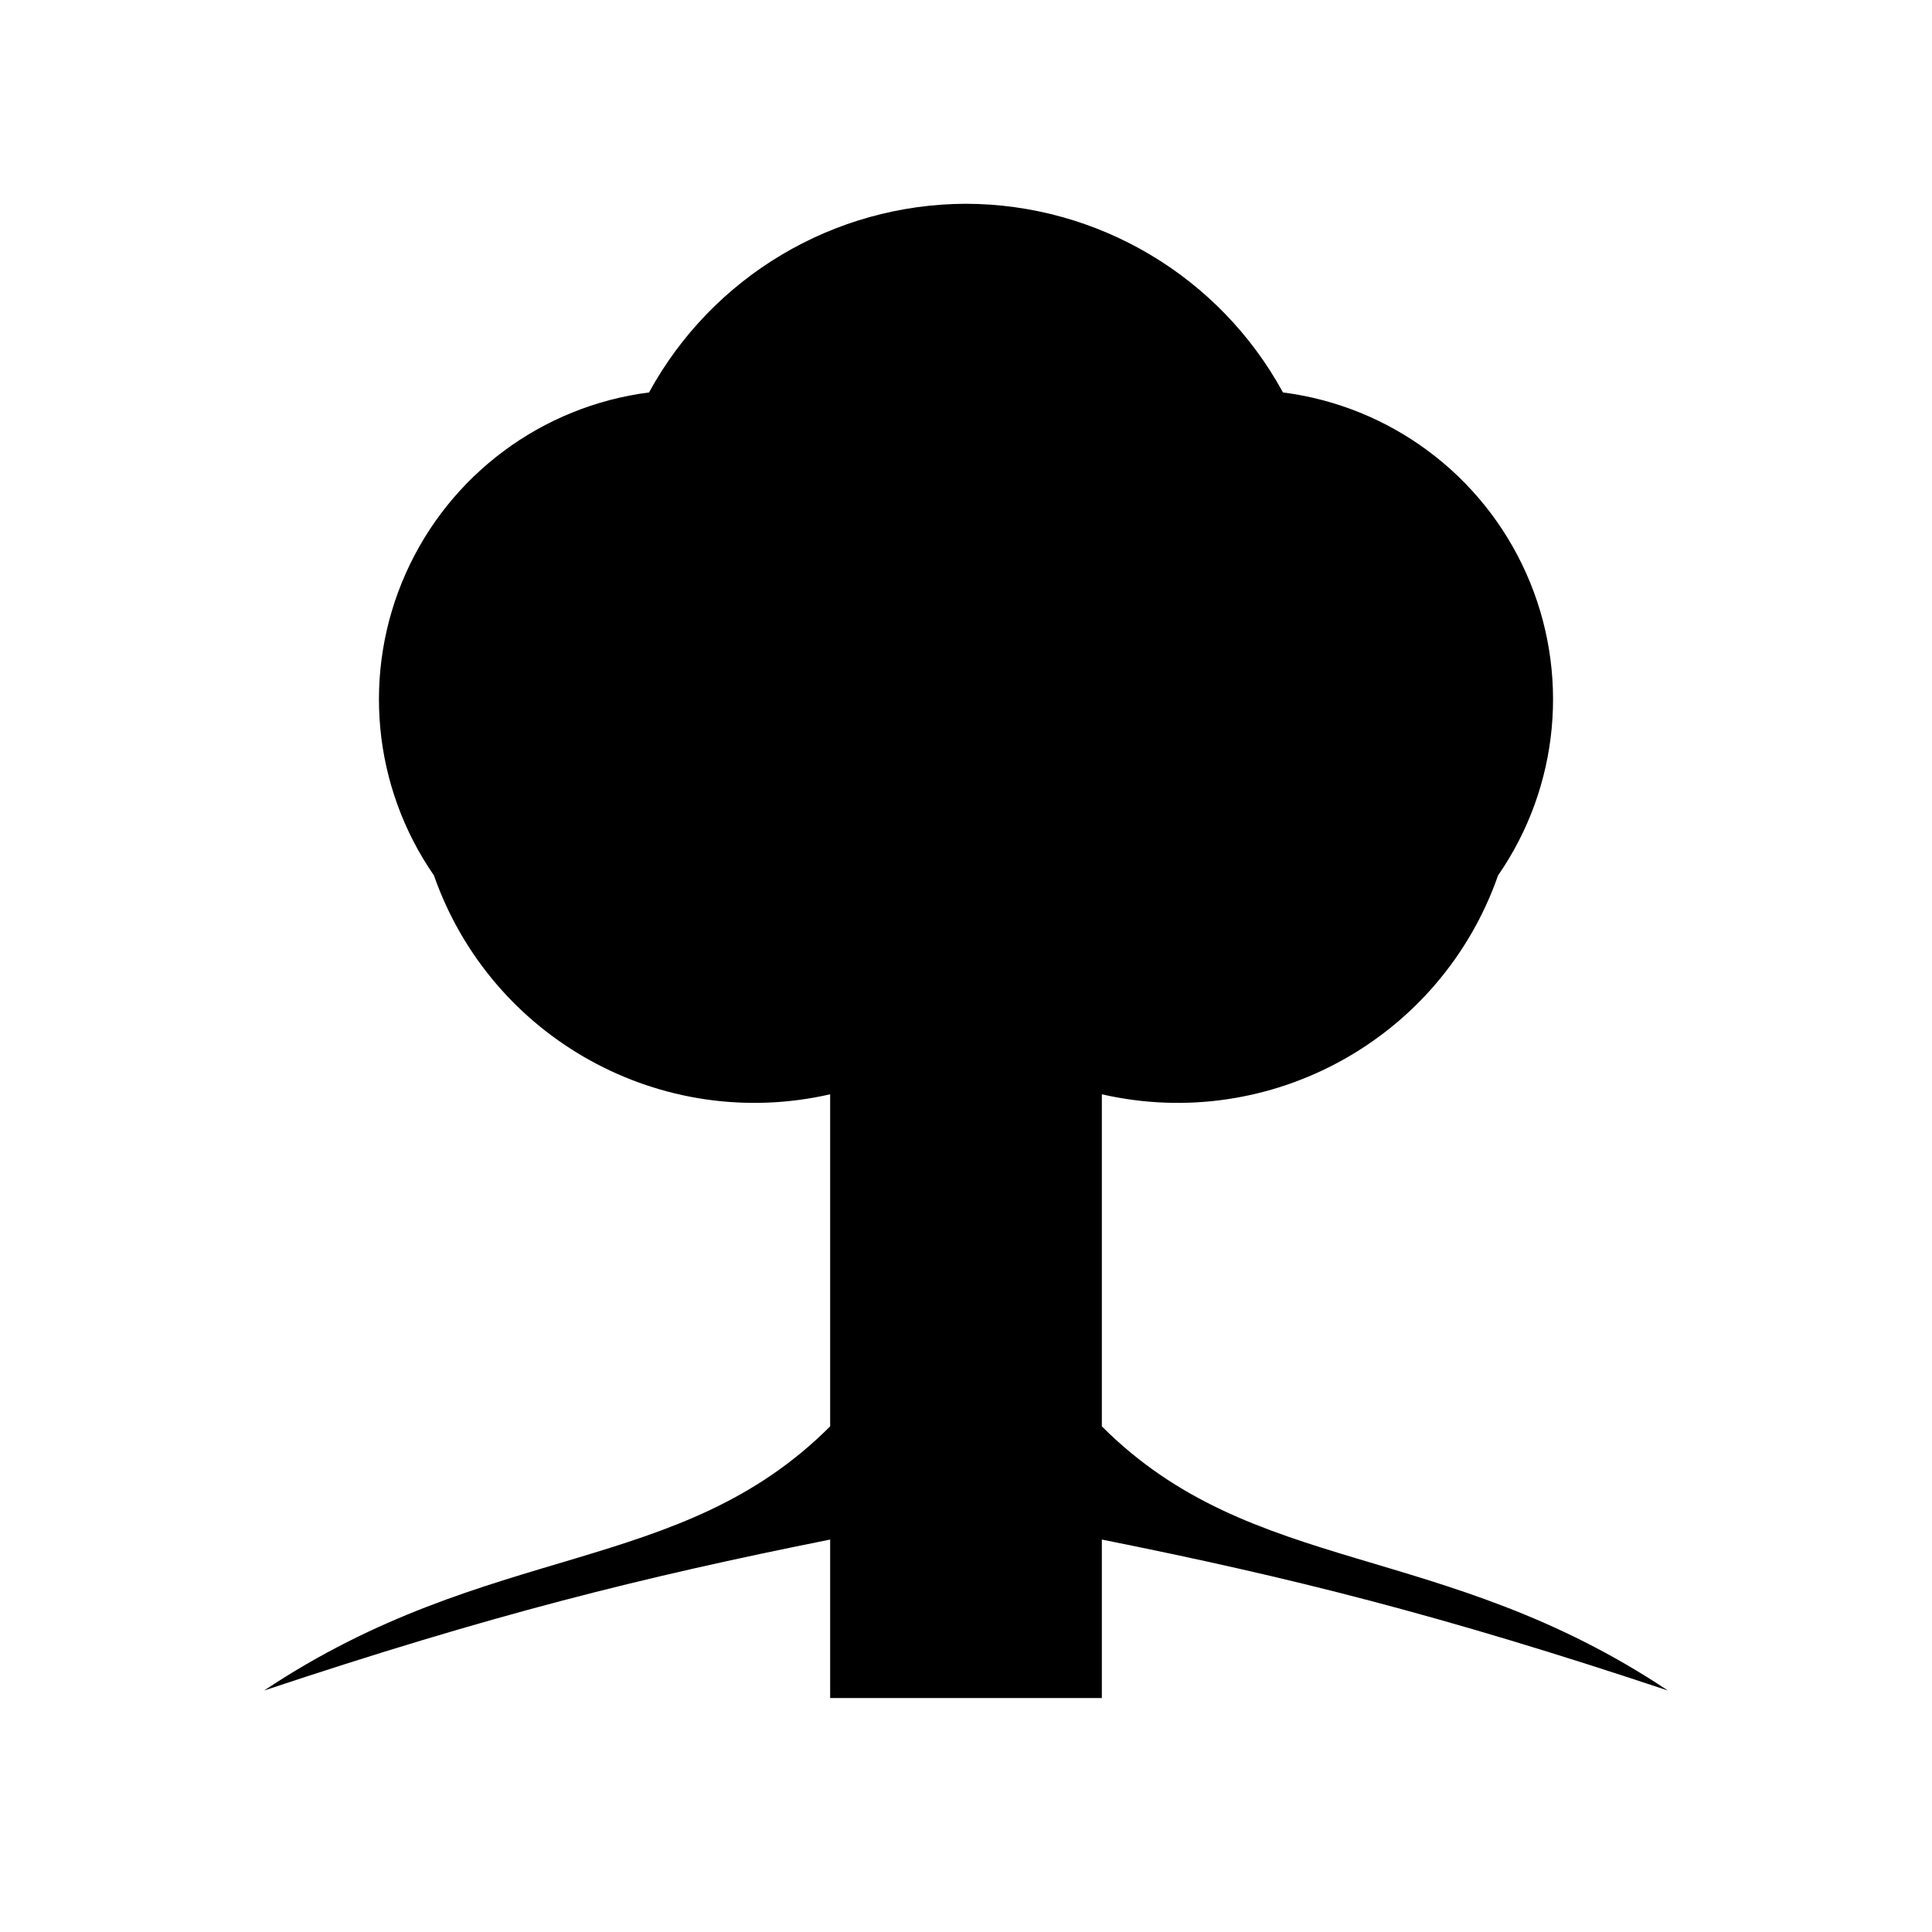
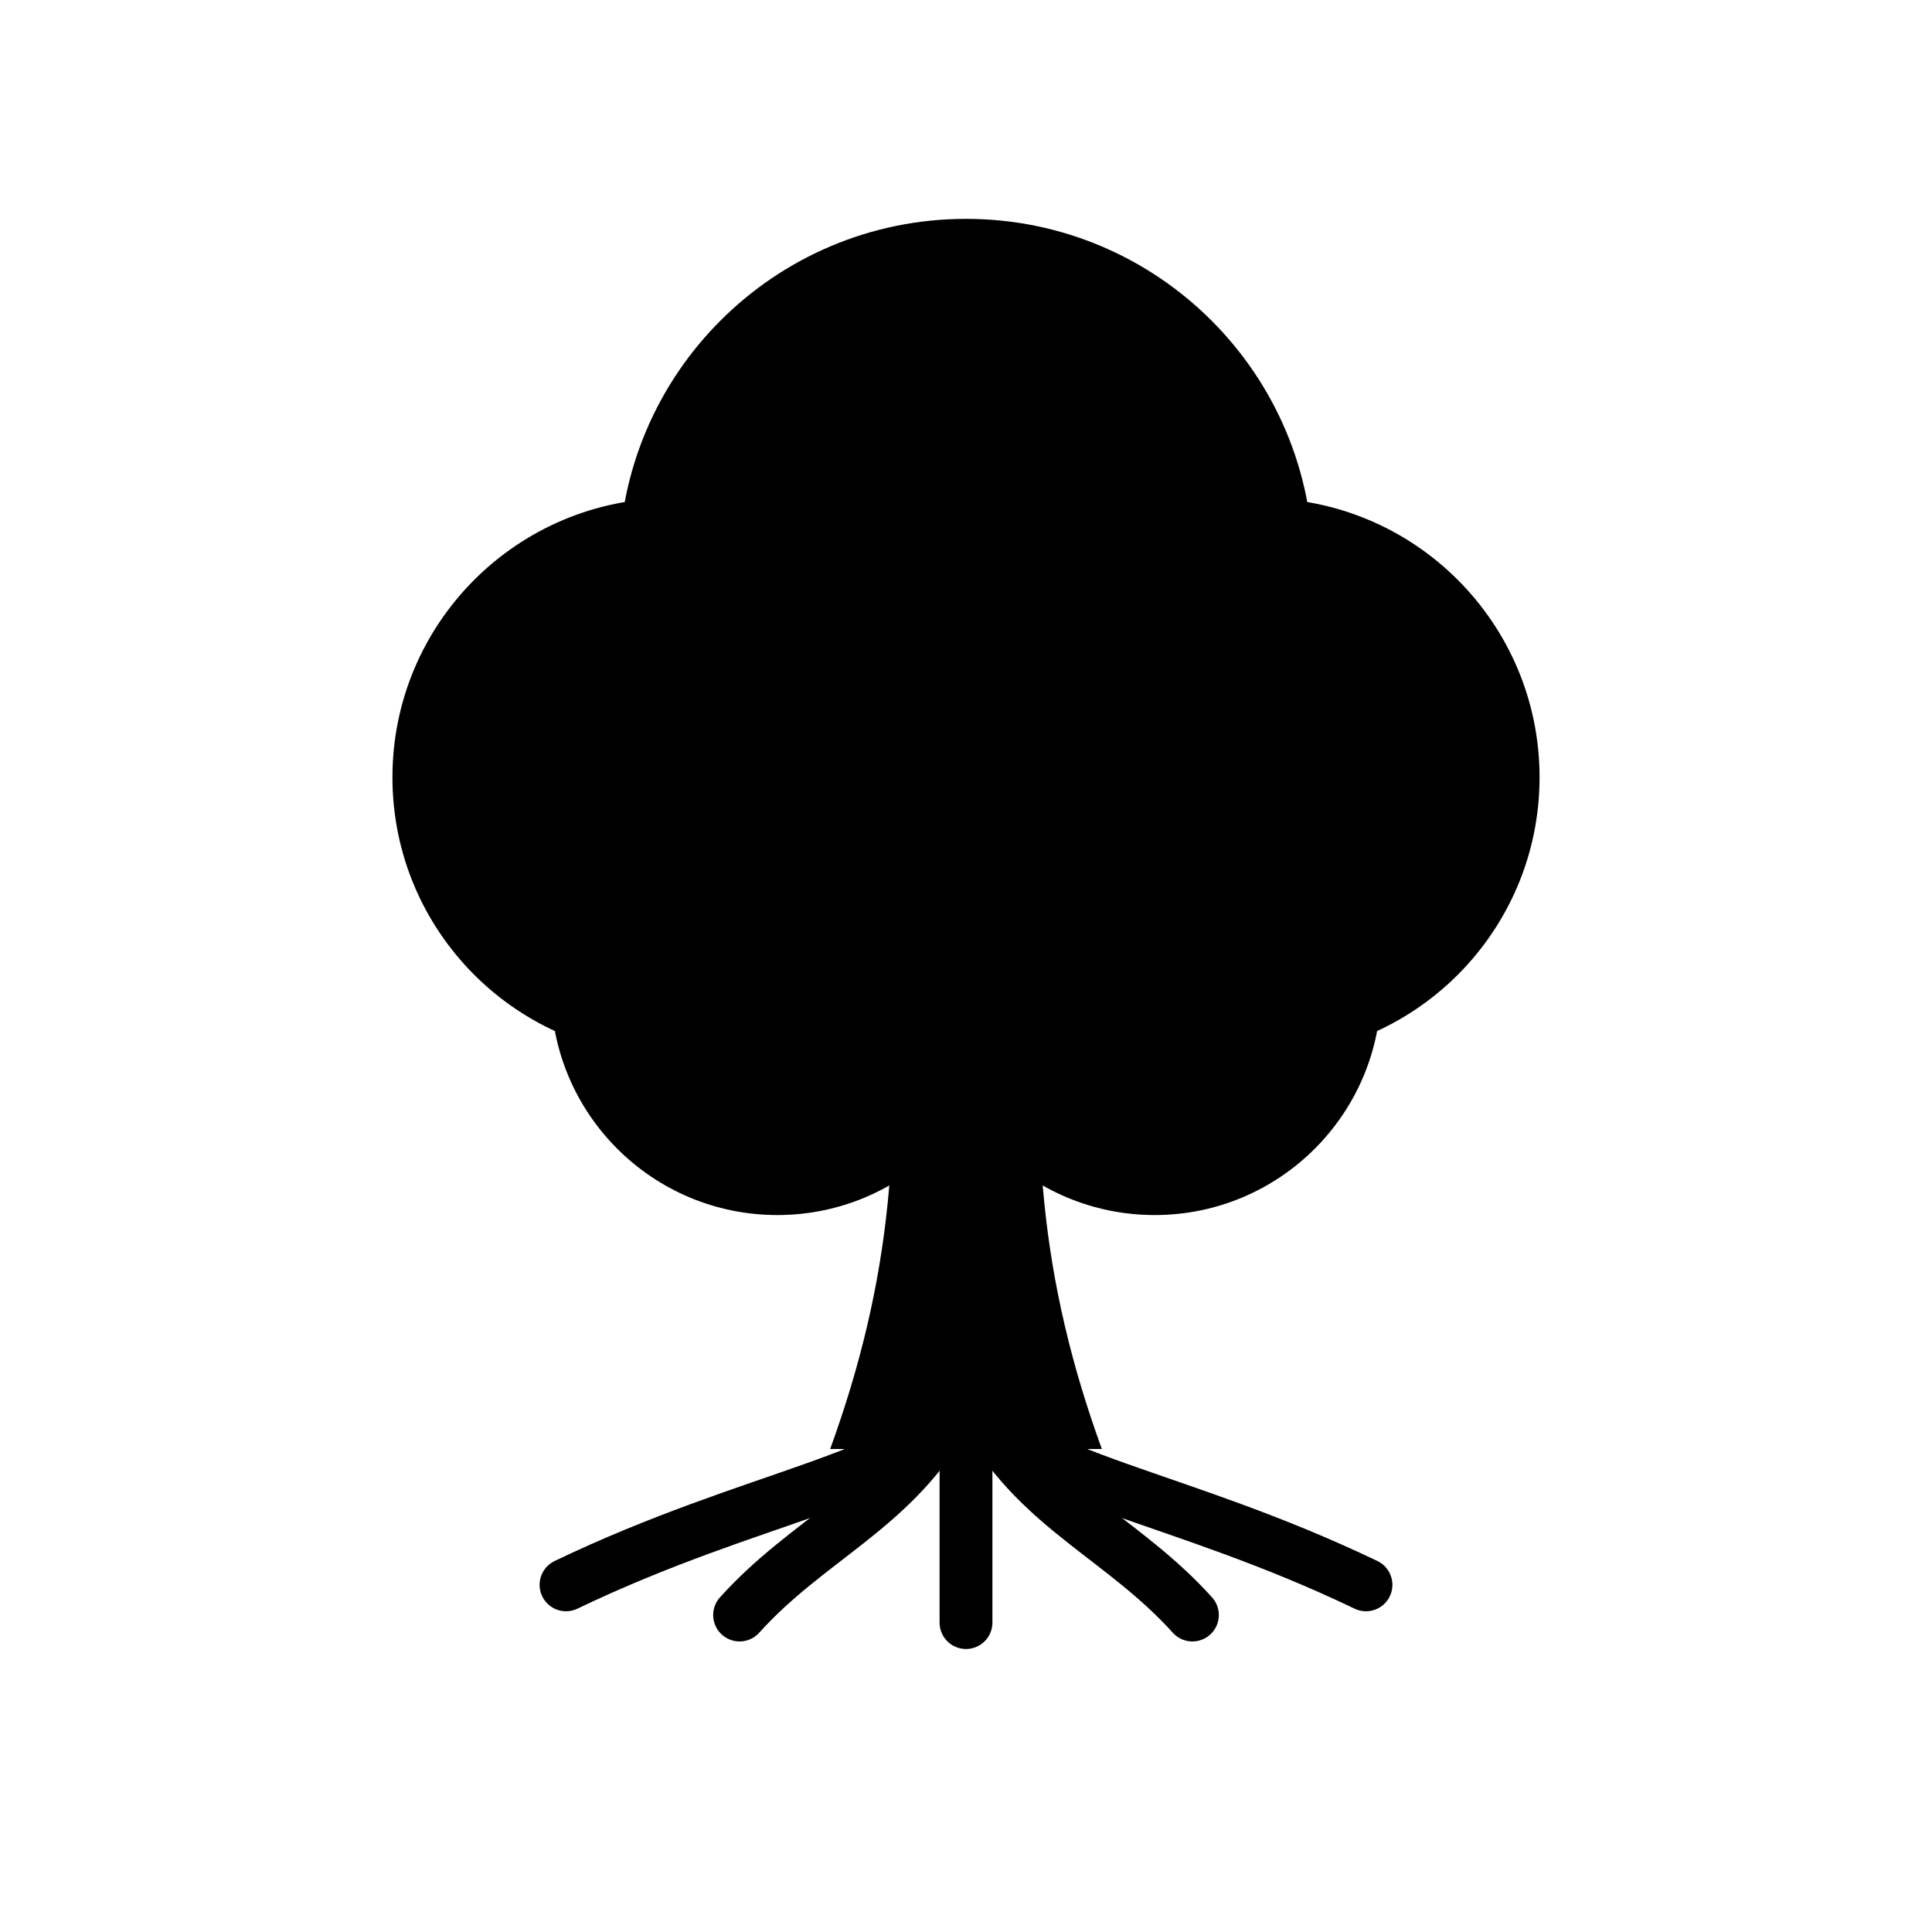
<svg xmlns="http://www.w3.org/2000/svg" viewBox="0 0 512 512">
-   <path fill="currentColor" d="M256 54a96 96 0 0 1 84 50a82 82 0 0 1 57 128a90 90 0 0 1-105 58v88c40 40 90 30 150 70c-60-20-100-30-150-40v42h-72v-42c-50 10-90 20-150 40c60-40 110-30 150-70v-88a90 90 0 0 1-105-58a82 82 0 0 1 57-128a96 96 0 0 1 84-50z" />
+   <g fill="currentColor">
+     <circle cx="256" cy="150" r="92" />
+     <circle cx="178" cy="206" r="74" />
+     <circle cx="334" cy="206" r="74" />
+     <circle cx="206" cy="262" r="60" />
+     <circle cx="306" cy="262" r="60" />
+     <circle cx="256" cy="240" r="68" />
+     <path d="M234 246 C 240 300, 236 340, 220 384 L 292 384 C 276 340, 272 300, 278 246 Z" />
+   </g>
+   <g fill="none" stroke="currentColor" stroke-width="14" stroke-linecap="round">
+     <path d="M256 372 C 240 392, 200 396, 150 420" />
+     <path d="M256 372 C 272 392, 312 396, 362 420" />
+     <path d="M250 376 C 236 400, 214 408, 196 428" />
+     <path d="M262 376 C 276 400, 298 408, 316 428" />
+     <path d="M256 378 L 256 430" />
+   </g>
</svg>
